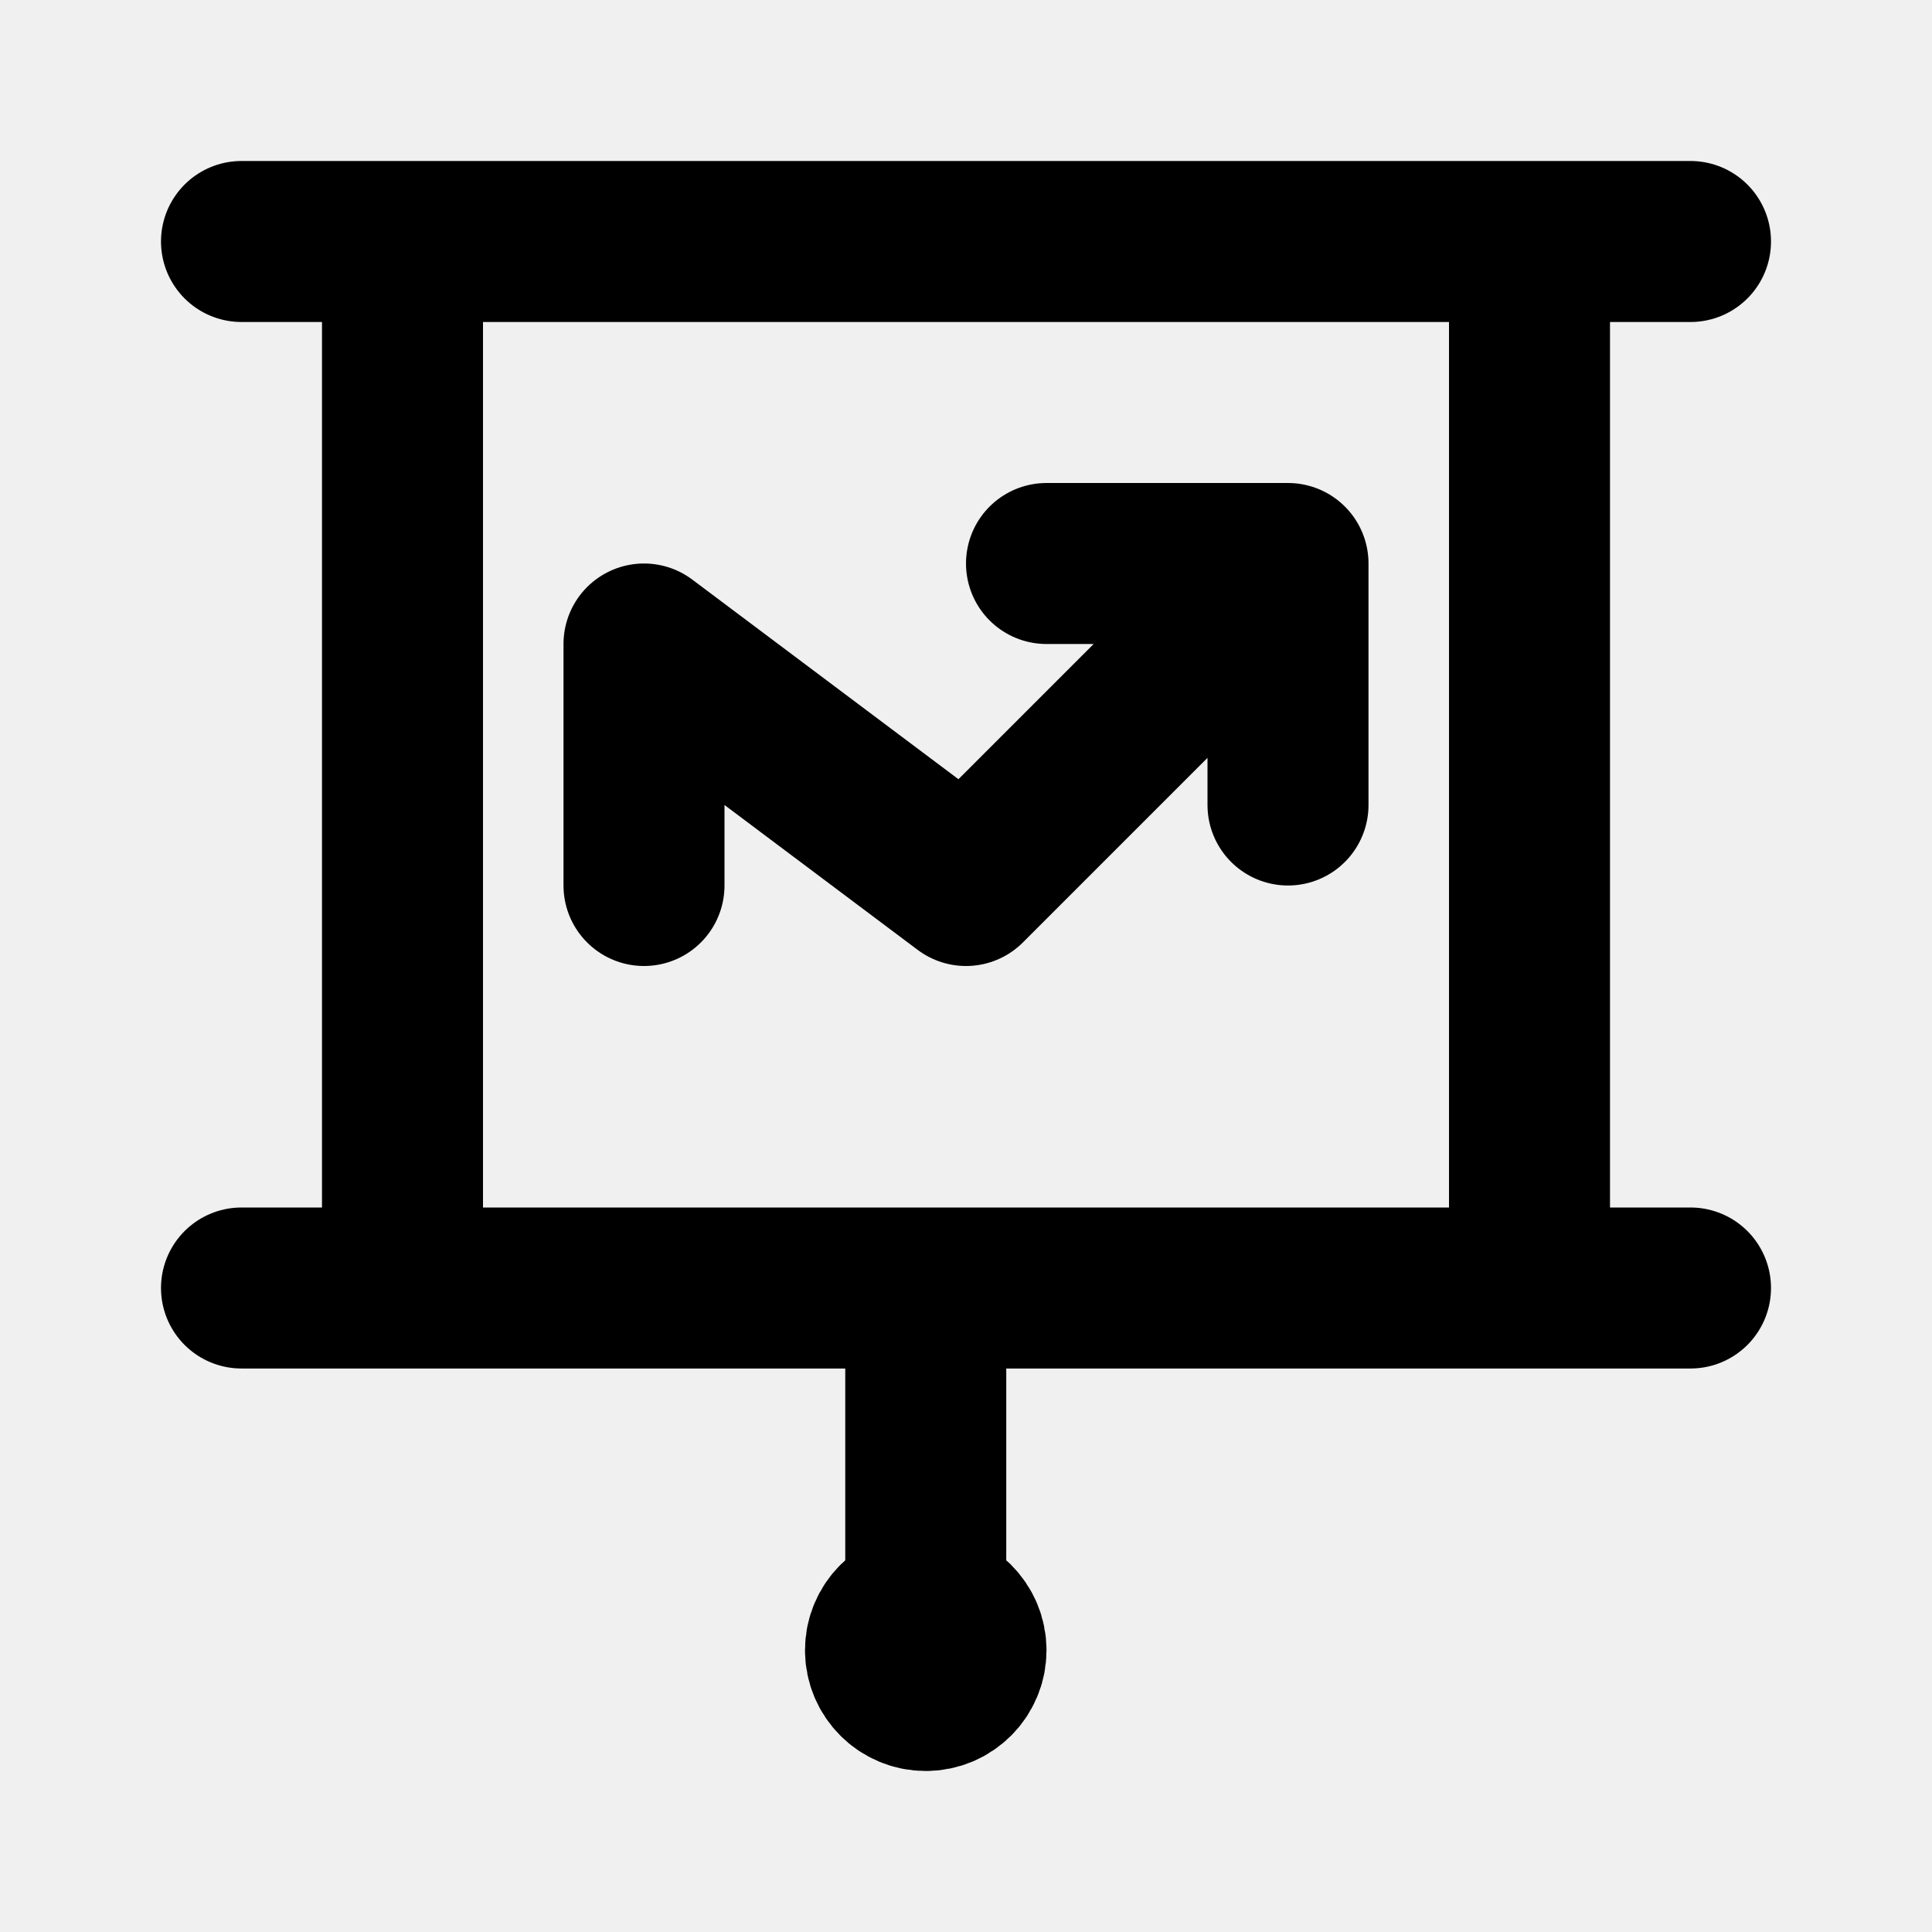
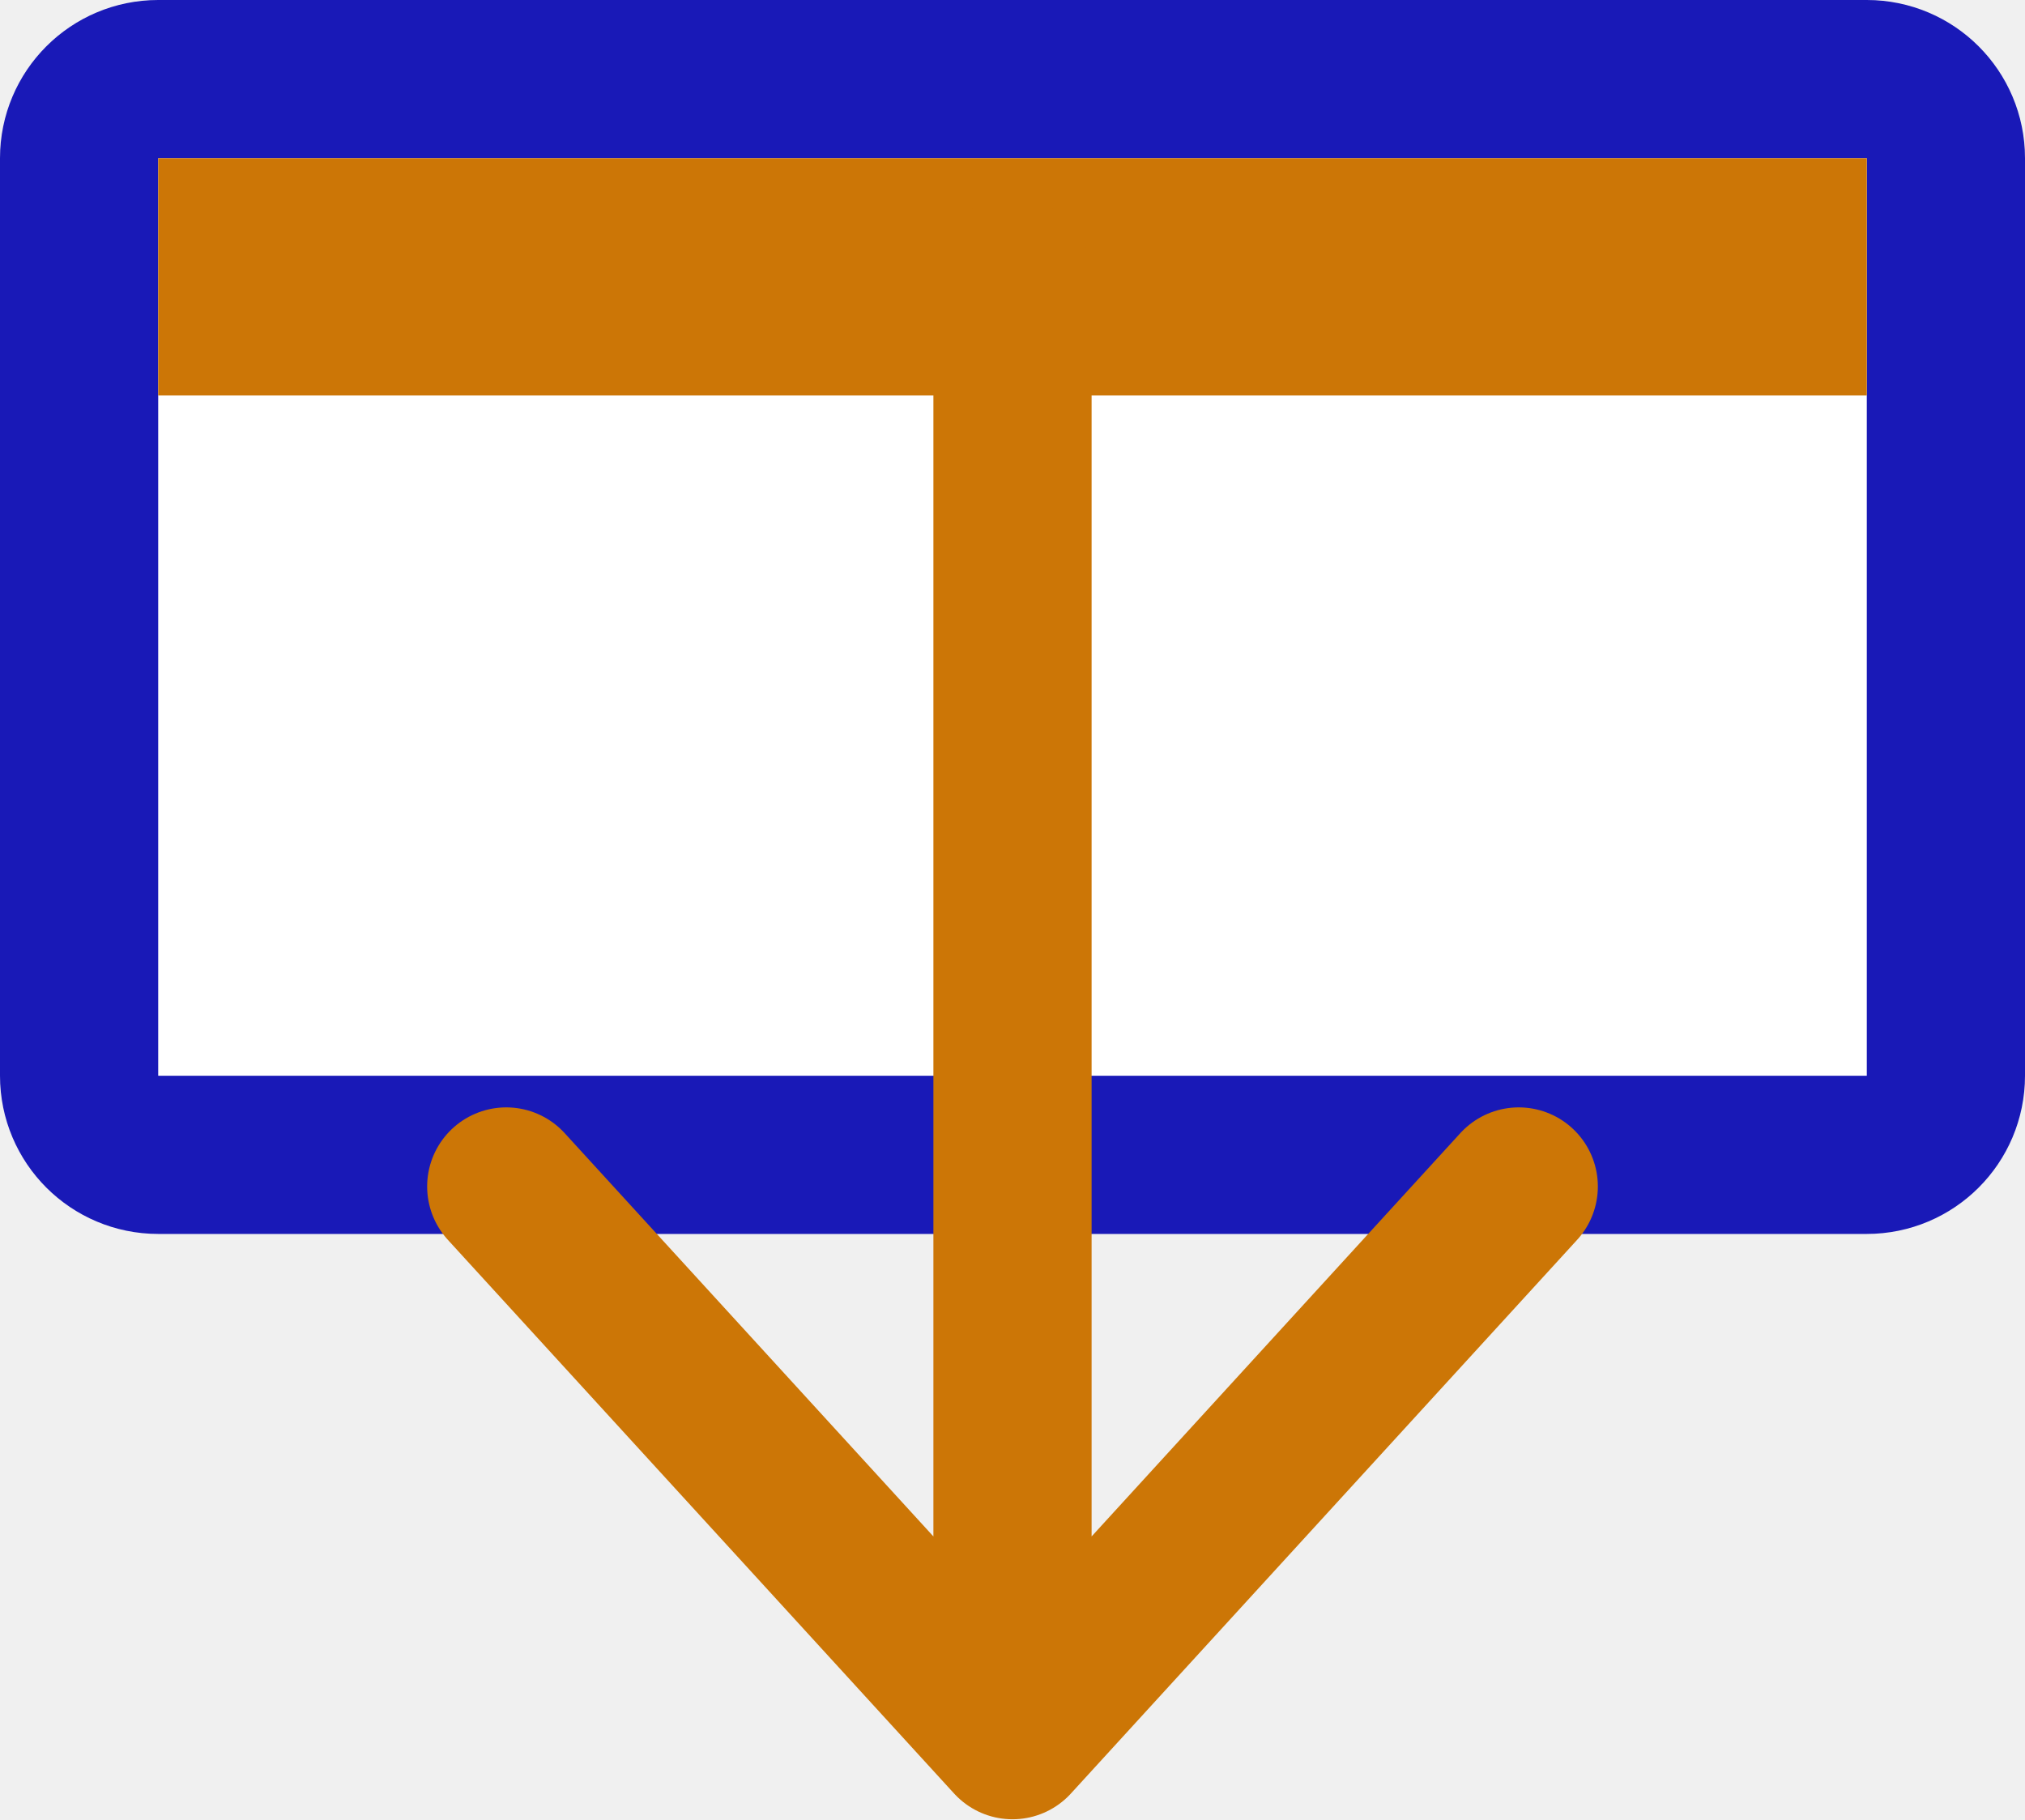
- <svg xmlns="http://www.w3.org/2000/svg" width="800px" height="800px" viewBox="0 0 24 24" fill="none">
-   <path d="M5 3V16H19V3M3 16H21M11.5 20C11.224 20 11 20.224 11 20.5C11 20.776 11.224 21 11.5 21C11.776 21 12 20.776 12 20.5C12 20.224 11.776 20 11.5 20ZM11.5 20V16M8 11V8L12 11L16 7M16 7H13M16 7V10M11.5 20.5H11.51M3 3H21" stroke="#000000" stroke-width="2" stroke-linecap="round" stroke-linejoin="round" />
+ <svg xmlns="http://www.w3.org/2000/svg" width="256" height="230" viewBox="0 0 256 230" fill="none">
+   <rect x="10" y="10" width="236" height="136" rx="10" fill="white" stroke="#1919B7" stroke-width="20" stroke-linejoin="round" />
+   <line x1="20" y1="35" x2="236" y2="35" stroke="#CC7606" stroke-width="30" />
+   <path d="M 128 35 L 128 220 L 64 150 M 192 150 L 128 220" stroke="#CC7606" stroke-width="20" stroke-linejoin="round" stroke-linecap="round" />
</svg>
